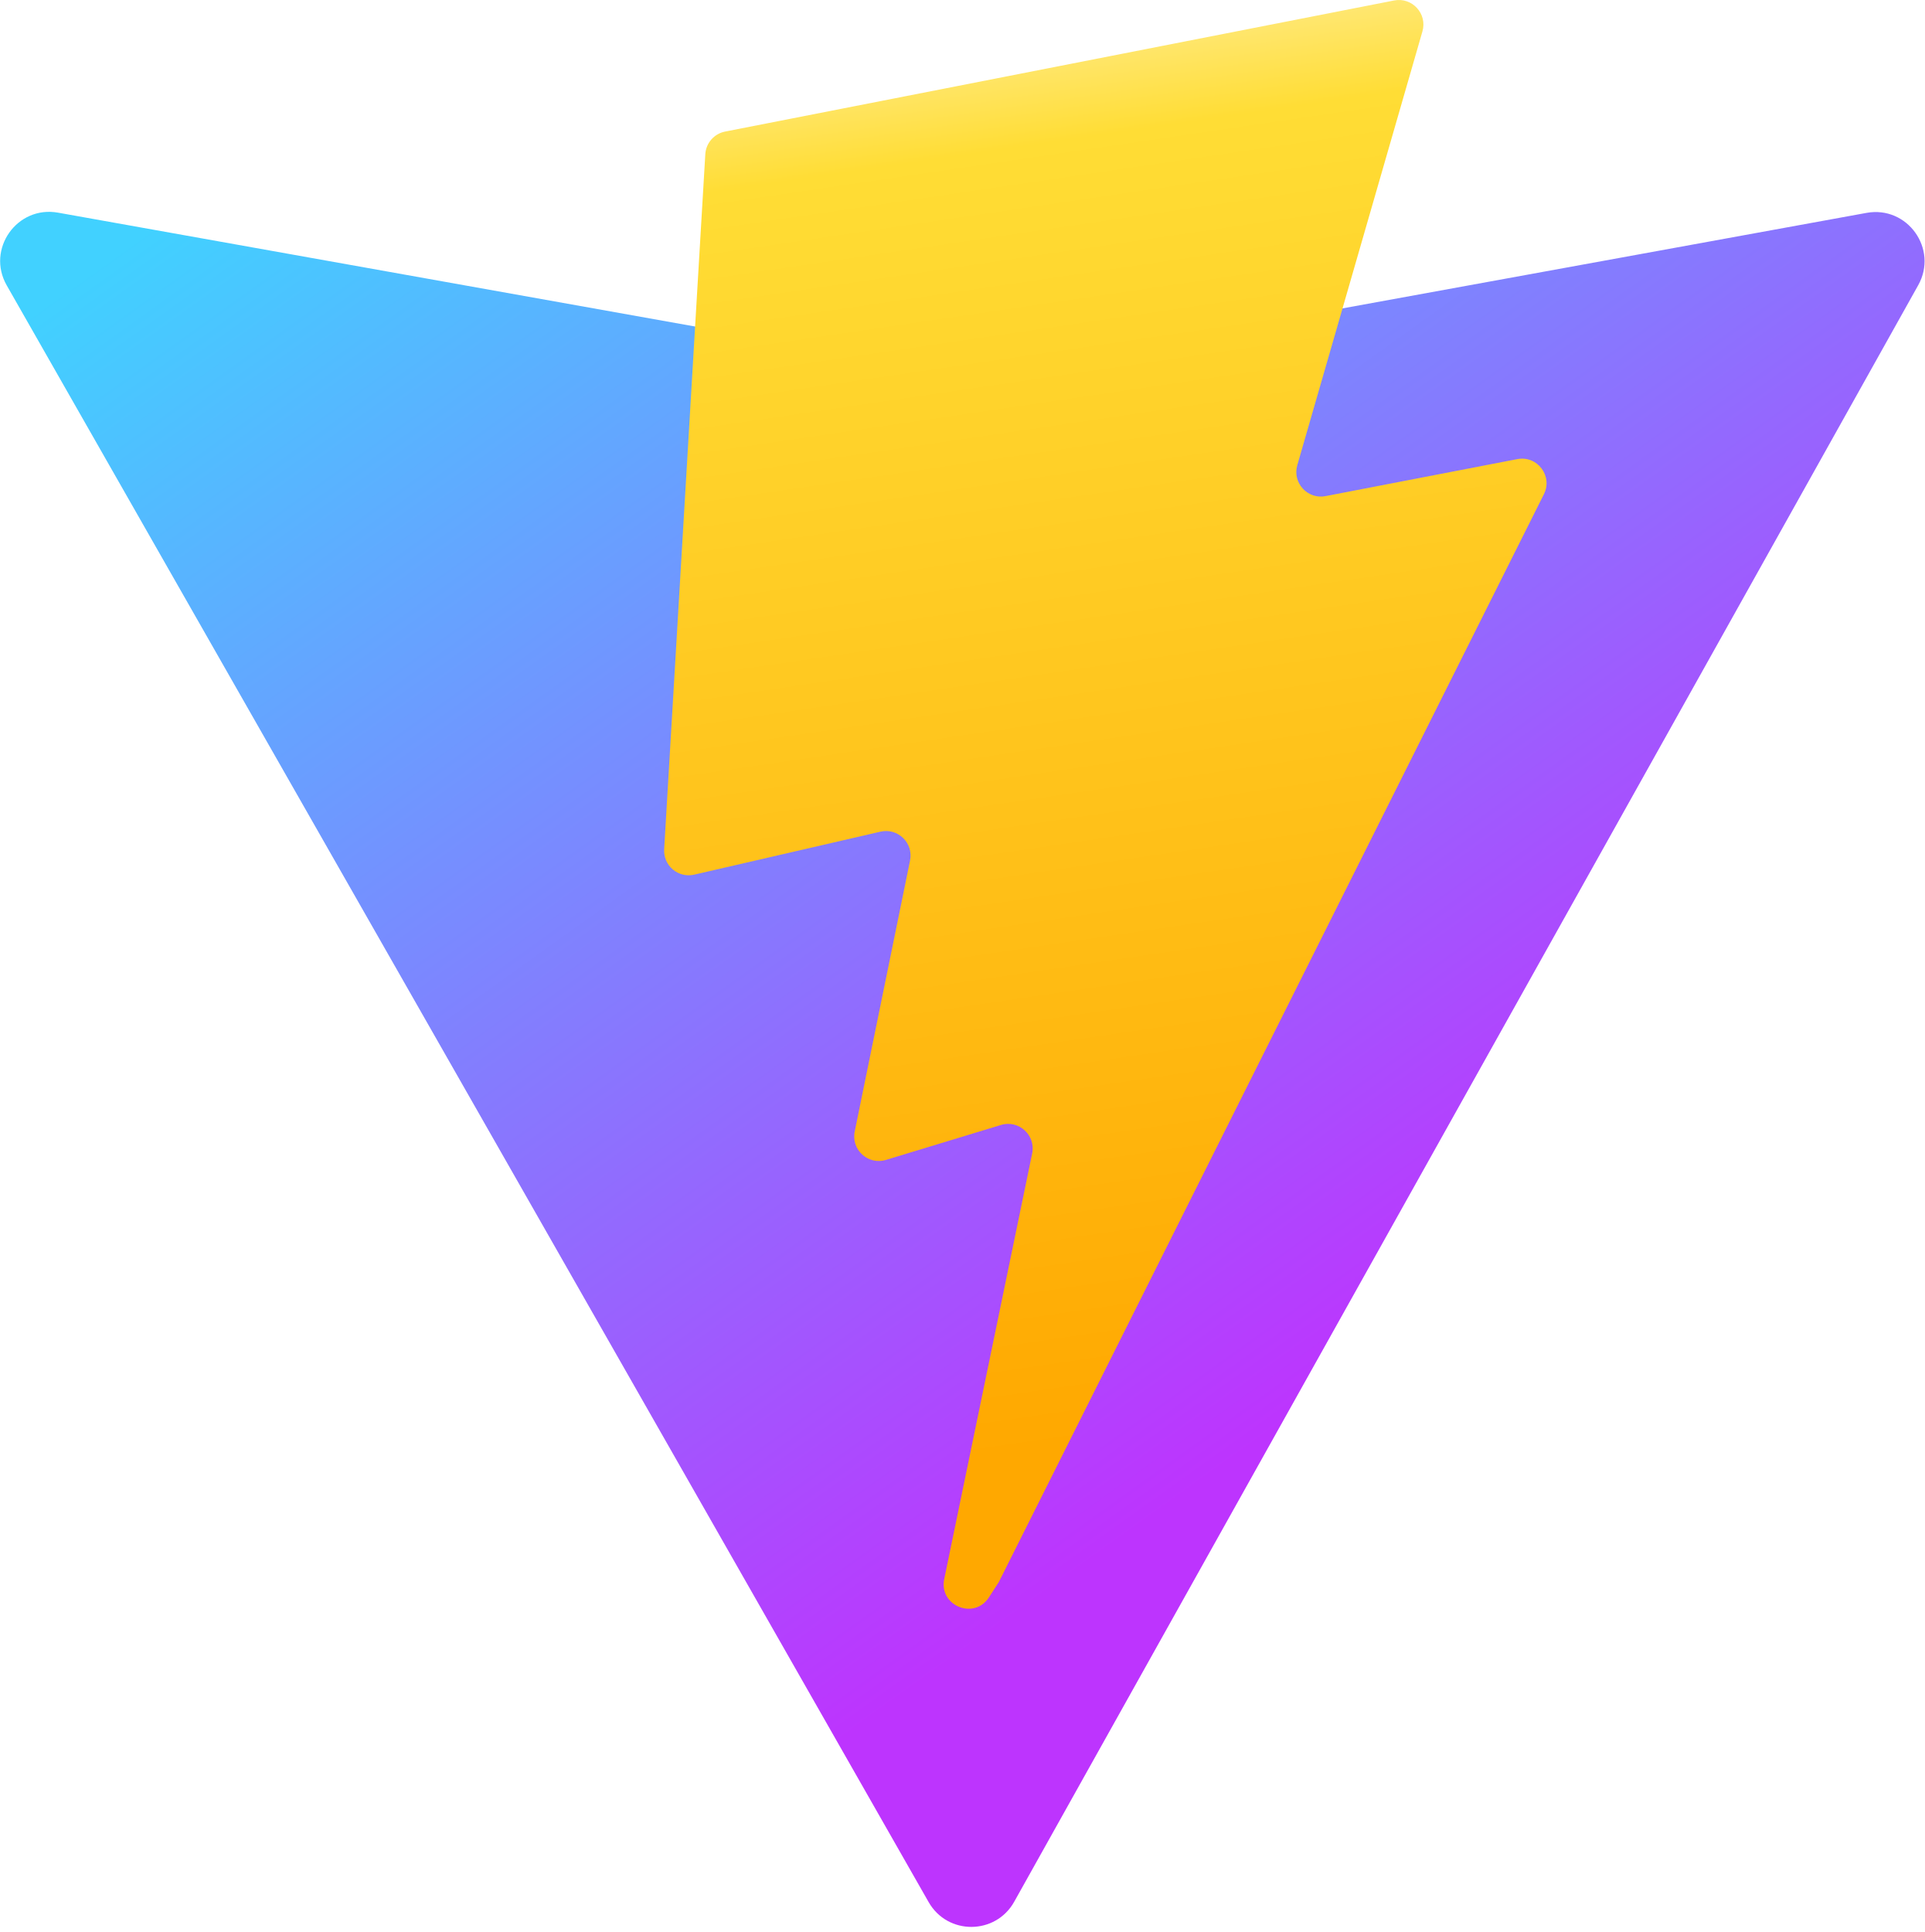
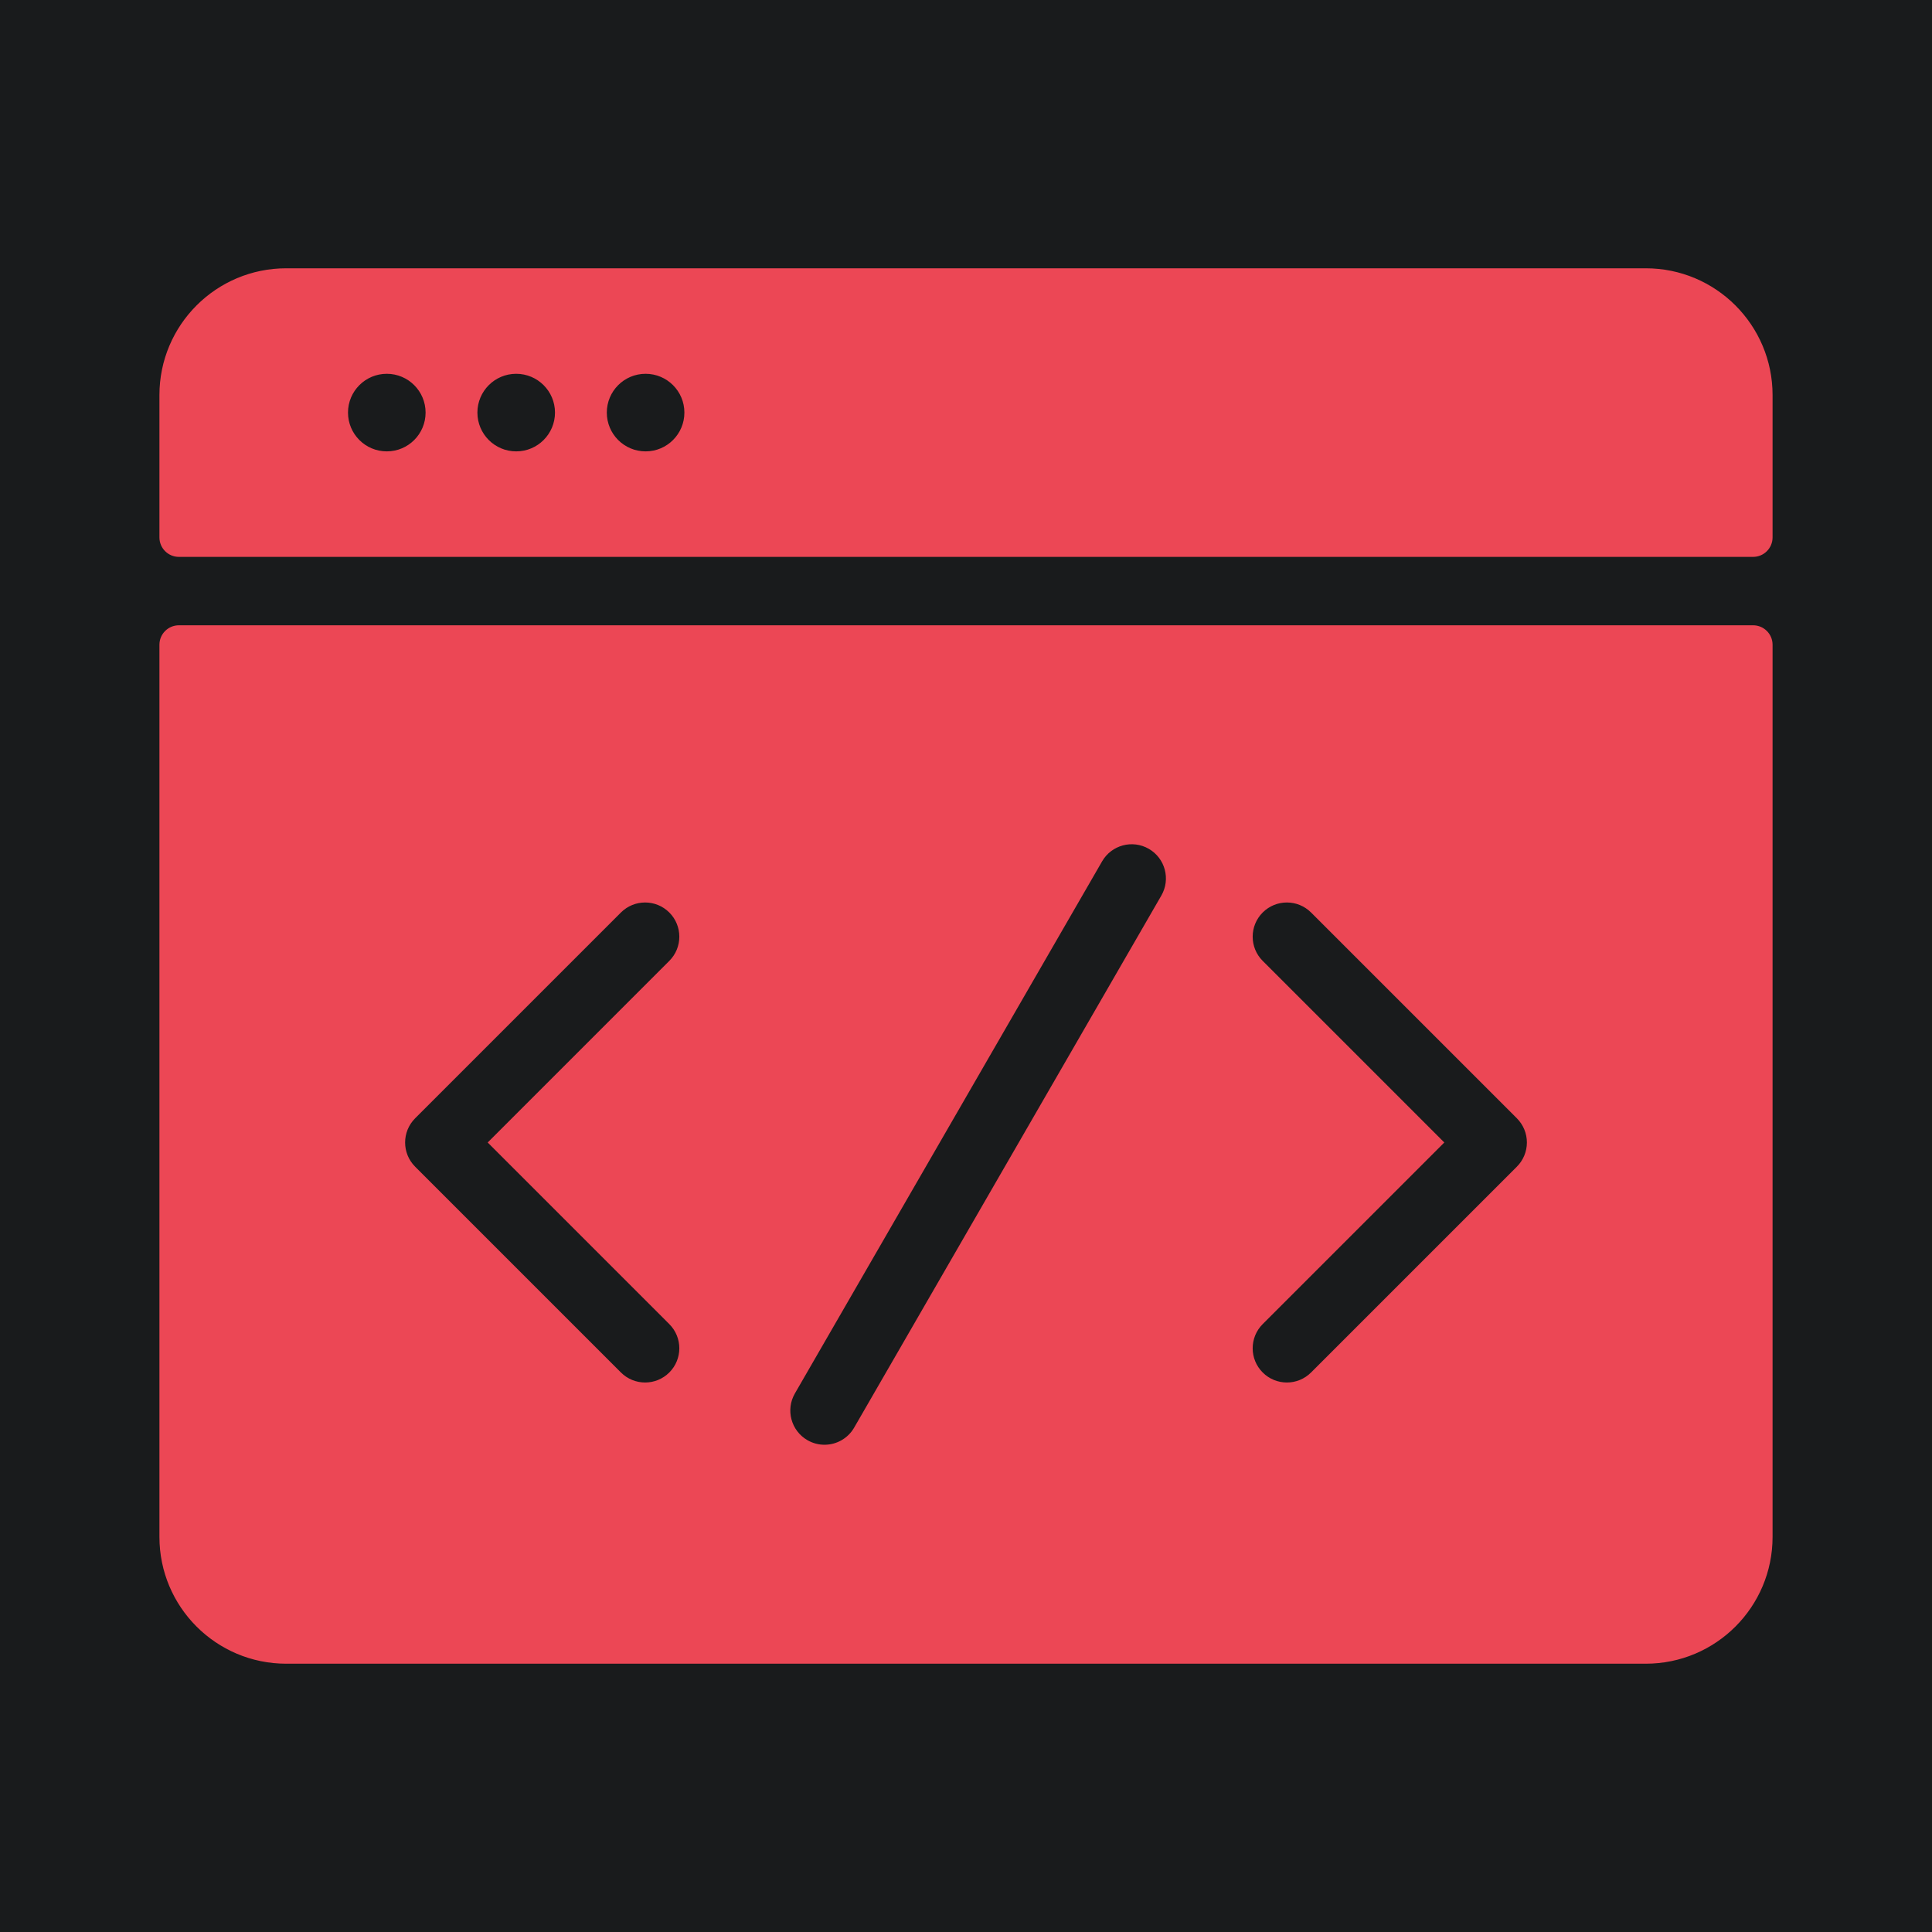
- <svg xmlns="http://www.w3.org/2000/svg" aria-hidden="true" role="img" class="iconify iconify--logos" width="31.88" height="32" preserveAspectRatio="xMidYMid meet" viewBox="0 0 256 257">
-   <defs>
-     <linearGradient id="IconifyId1813088fe1fbc01fb466" x1="-.828%" x2="57.636%" y1="7.652%" y2="78.411%">
-       <stop offset="0%" stop-color="#41D1FF" />
-       <stop offset="100%" stop-color="#BD34FE" />
-     </linearGradient>
-     <linearGradient id="IconifyId1813088fe1fbc01fb467" x1="43.376%" x2="50.316%" y1="2.242%" y2="89.03%">
-       <stop offset="0%" stop-color="#FFEA83" />
-       <stop offset="8.333%" stop-color="#FFDD35" />
-       <stop offset="100%" stop-color="#FFA800" />
-     </linearGradient>
-   </defs>
-   <path fill="url(#IconifyId1813088fe1fbc01fb466)" d="M255.153 37.938L134.897 252.976c-2.483 4.44-8.862 4.466-11.382.048L.875 37.958c-2.746-4.814 1.371-10.646 6.827-9.67l120.385 21.517a6.537 6.537 0 0 0 2.322-.004l117.867-21.483c5.438-.991 9.574 4.796 6.877 9.62Z" />
-   <path fill="url(#IconifyId1813088fe1fbc01fb467)" d="M185.432.063L96.44 17.501a3.268 3.268 0 0 0-2.634 3.014l-5.474 92.456a3.268 3.268 0 0 0 3.997 3.378l24.777-5.718c2.318-.535 4.413 1.507 3.936 3.838l-7.361 36.047c-.495 2.426 1.782 4.5 4.151 3.78l15.304-4.649c2.372-.72 4.652 1.36 4.15 3.788l-11.698 56.621c-.732 3.542 3.979 5.473 5.943 2.437l1.313-2.028l72.516-144.72c1.215-2.423-.88-5.186-3.54-4.672l-25.505 4.922c-2.396.462-4.435-1.77-3.759-4.114l16.646-57.705c.677-2.35-1.37-4.583-3.769-4.113Z" />
+ <svg xmlns="http://www.w3.org/2000/svg" fill="#EC4755" height="200px" width="200px" version="1.1" id="Layer_1" viewBox="-51.2 -51.2 614.40 614.40" xml:space="preserve" stroke="#EC4755" transform="rotate(0)">
+   <g id="SVGRepo_bgCarrier" stroke-width="0">
+     <rect x="-51.2" y="-51.2" width="614.40" height="614.40" rx="0" fill="#191B1C" strokewidth="0" />
+   </g>
+   <g id="SVGRepo_tracerCarrier" stroke-linecap="round" stroke-linejoin="round" />
+   <g id="SVGRepo_iconCarrier">
+     <g>
+       <g>
+         <g>
+           <path d="M472.178,34.62H39.822C17.829,34.62,0,52.449,0,74.442v45.264c0,3.141,2.547,5.689,5.689,5.689h500.622 c3.143,0,5.689-2.547,5.689-5.689V74.442C512,52.449,494.171,34.62,472.178,34.62z M71.805,92.844 c-7.09,0-12.836-5.747-12.836-12.836c0-7.088,5.747-12.836,12.836-12.836c7.089,0,12.836,5.747,12.836,12.836 C84.642,87.097,78.895,92.844,71.805,92.844z M112.957,92.844c-7.09,0-12.836-5.747-12.836-12.836 c0-7.088,5.747-12.836,12.836-12.836s12.836,5.747,12.836,12.836C125.793,87.097,120.046,92.844,112.957,92.844z M154.109,92.844 c-7.089,0-12.836-5.747-12.836-12.836c0-7.088,5.747-12.836,12.836-12.836c7.09,0,12.836,5.747,12.836,12.836 C166.945,87.097,161.198,92.844,154.109,92.844z" />
+           <path d="M506.311,148.15H5.689c-3.141,0-5.689,2.546-5.689,5.689v283.719c0,21.993,17.829,39.822,39.822,39.822h432.356 c21.993,0,39.822-17.829,39.822-39.822V153.839C512,150.697,509.454,148.15,506.311,148.15z M162.001,369.529 c4.443,4.443,4.443,11.647,0,16.09c-2.222,2.221-5.134,3.333-8.045,3.333c-2.913,0-5.823-1.11-8.045-3.333l-65.447-65.447 c-4.443-4.443-4.443-11.647,0-16.09l65.447-65.447c4.443-4.443,11.647-4.443,16.092,0c4.443,4.443,4.443,11.647,0,16.09 L104.6,312.127L162.001,369.529z M318.553,233.85l-97.692,169.208c-2.107,3.65-5.931,5.691-9.863,5.691 c-1.931,0-3.887-0.492-5.679-1.527c-5.442-3.141-7.307-10.1-4.164-15.542l97.693-169.208c3.141-5.442,10.098-7.308,15.542-4.164 C319.832,221.449,321.695,228.408,318.553,233.85z M431.536,320.172l-65.447,65.447c-2.222,2.221-5.135,3.333-8.045,3.333 c-2.912,0-5.823-1.11-8.045-3.333c-4.443-4.443-4.443-11.647,0-16.09l57.402-57.402l-57.402-57.402 c-4.443-4.443-4.443-11.647,0-16.09c4.444-4.443,11.646-4.443,16.092,0l65.447,65.447c2.133,2.133,3.333,5.028,3.333,8.045 C434.869,315.145,433.67,318.038,431.536,320.172z" />
+         </g>
+       </g>
+     </g>
+   </g>
</svg>
